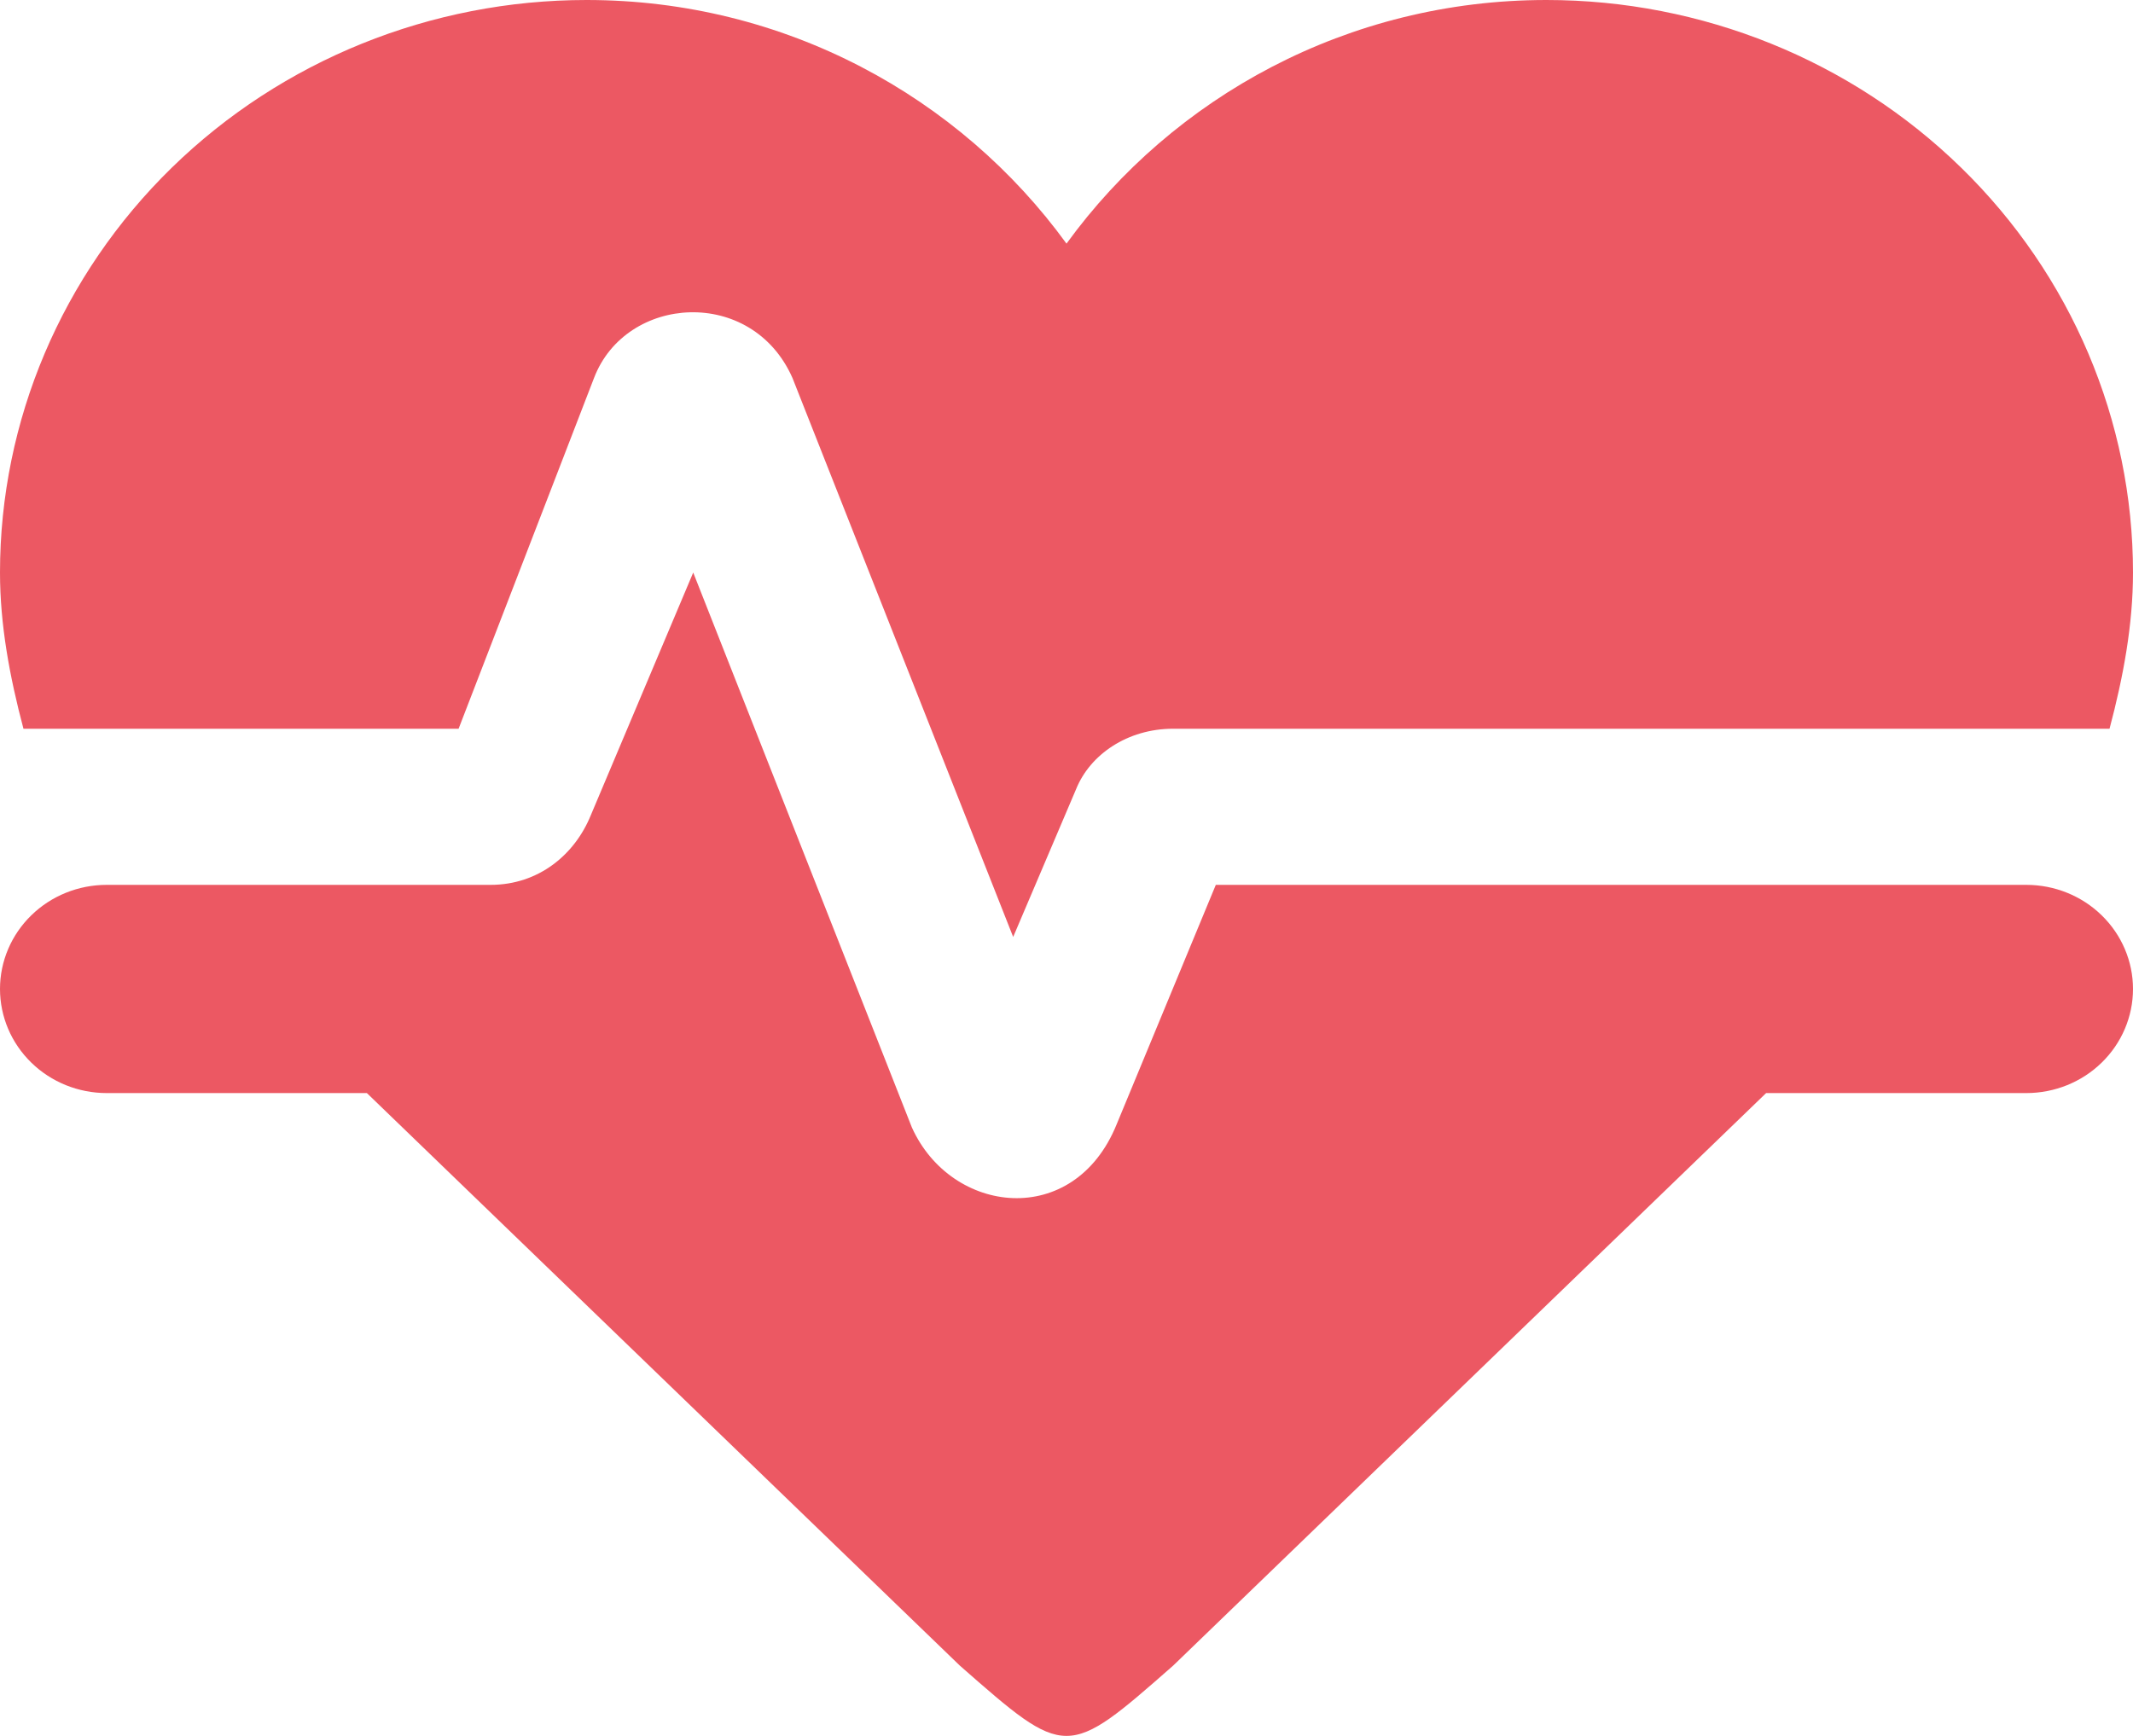
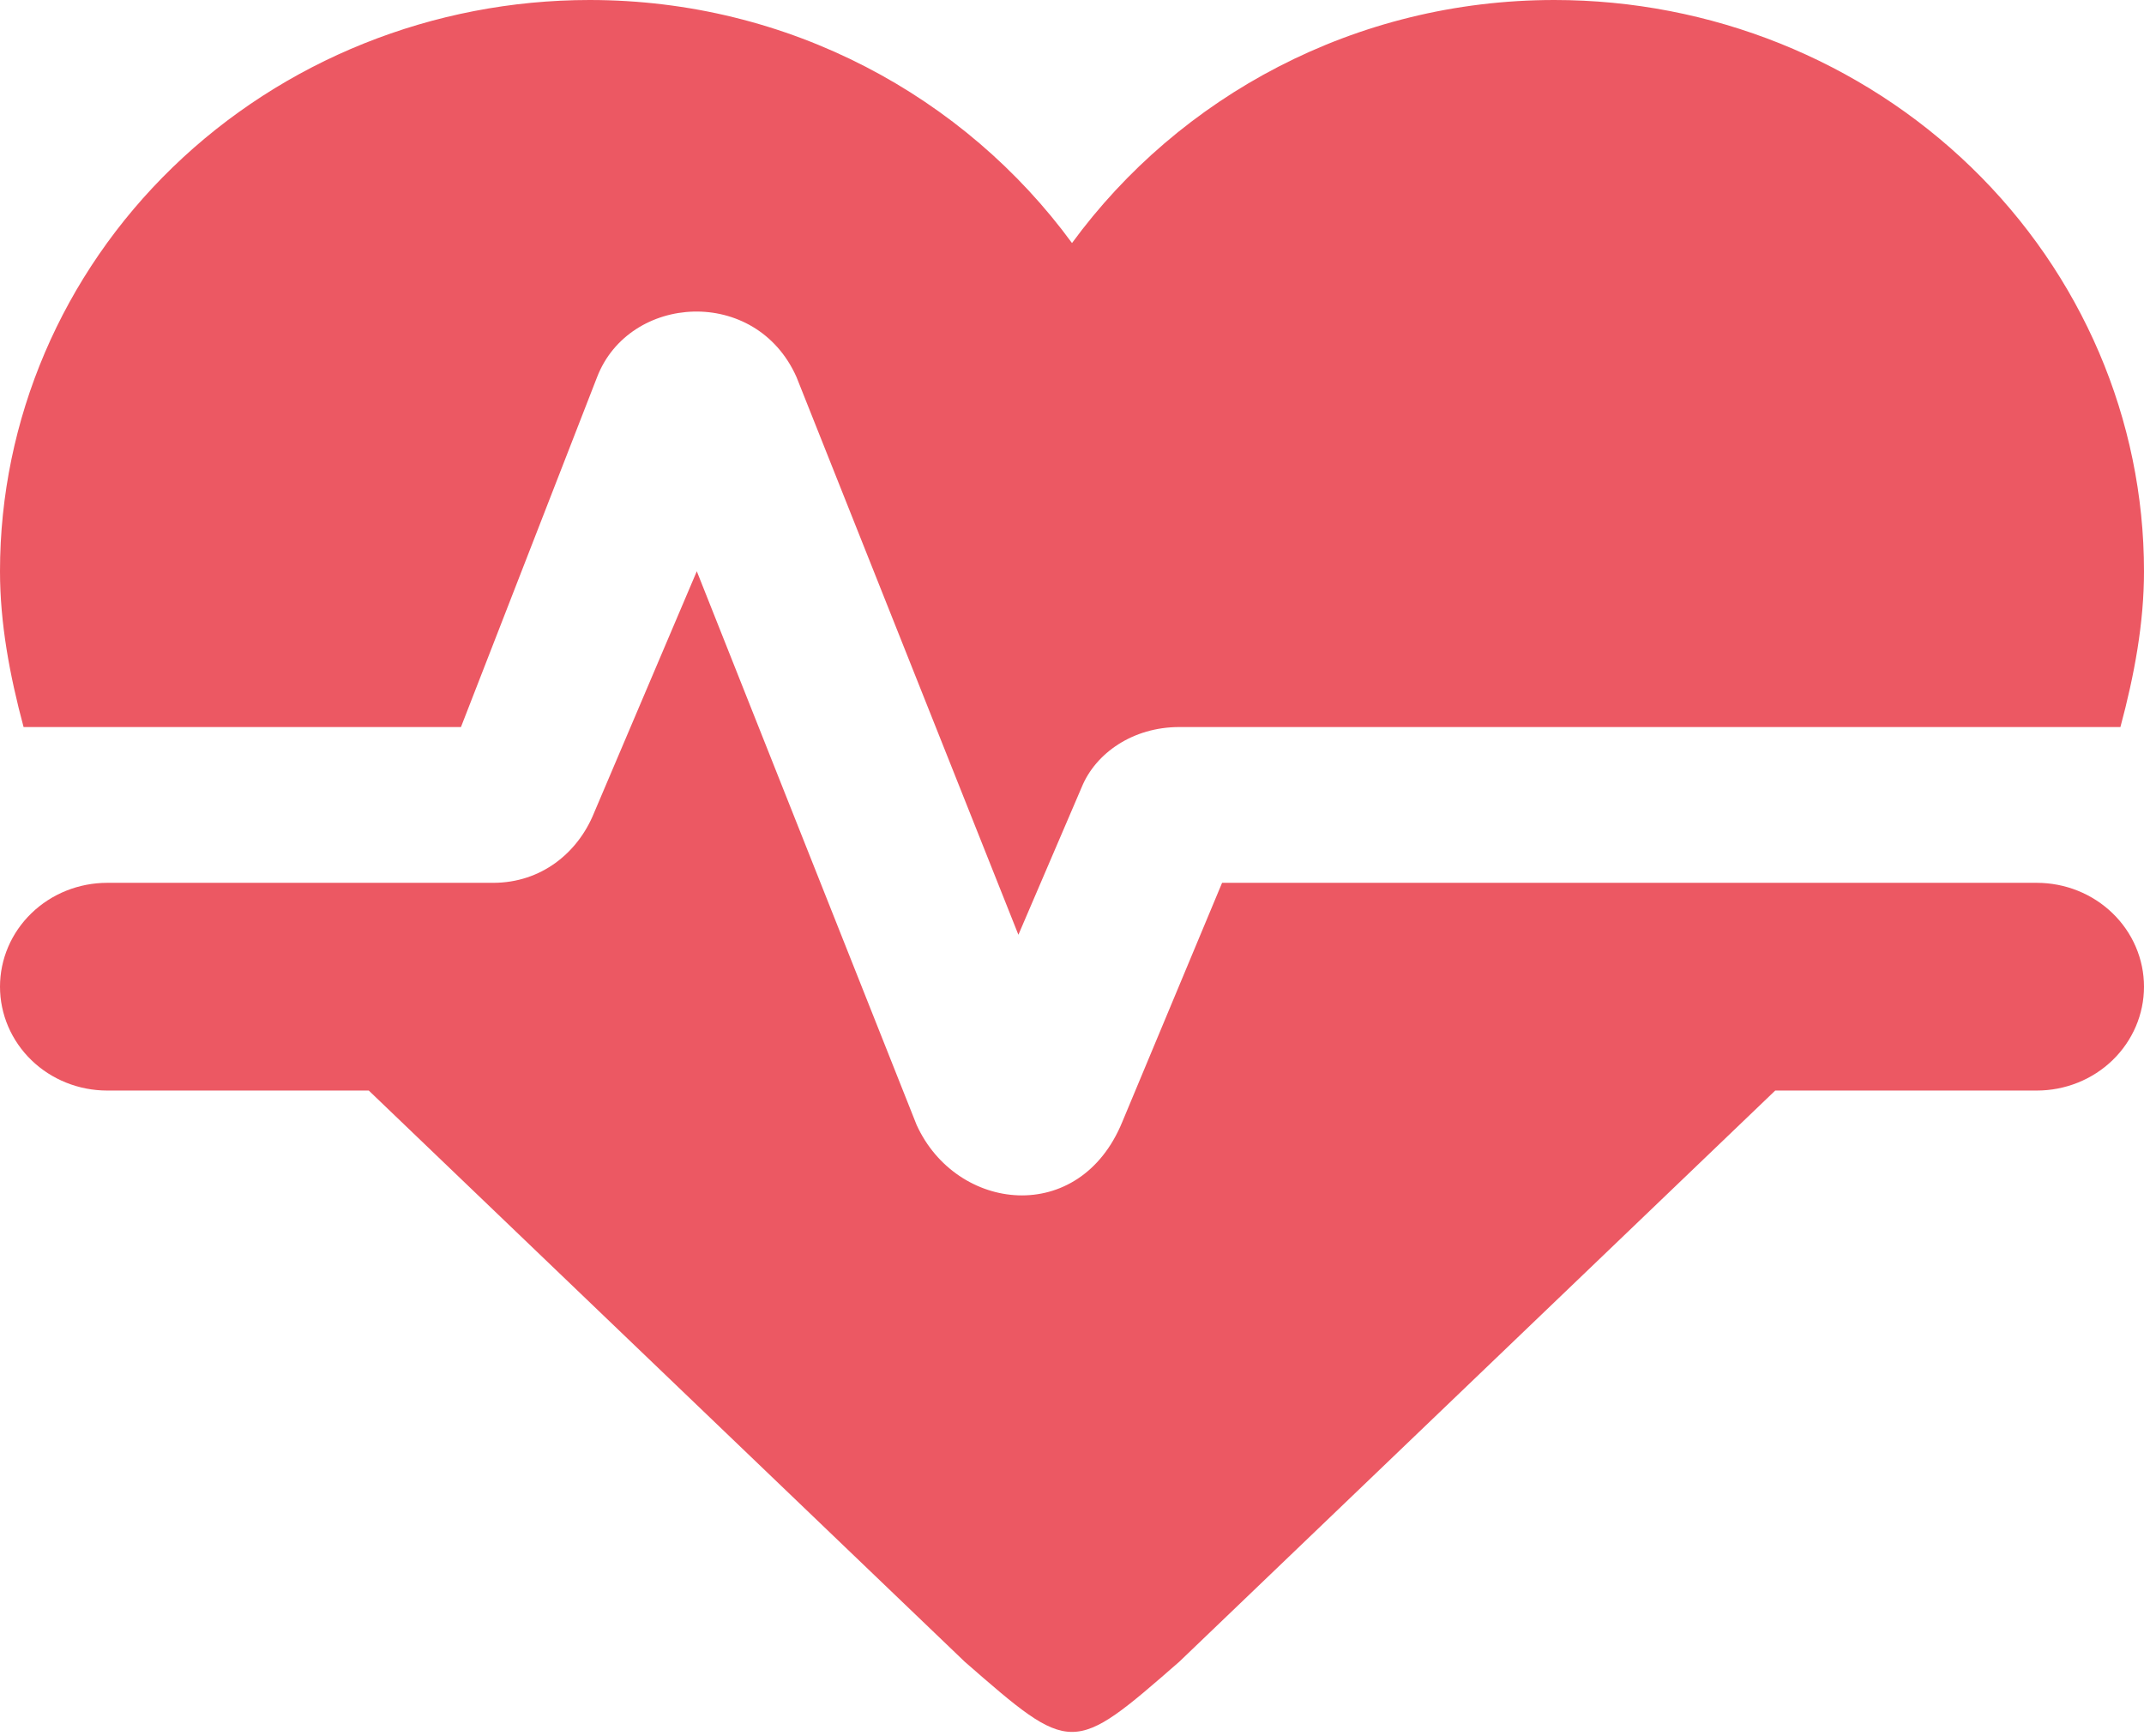
- <svg xmlns="http://www.w3.org/2000/svg" width="43" height="35" viewBox="0 0 43 35" fill="none">
-   <path d="M11.825 0C8.689 0 5.681 1.216 3.463 3.381C1.246 5.546 0 8.483 0 11.544C0 12.594 0.194 13.643 0.473 14.693H9.245L11.976 7.619C12.62 5.94 15.158 5.772 15.975 7.619L20.425 18.891L21.694 15.91C21.973 15.217 22.726 14.693 23.65 14.693H42.527C42.806 13.643 43 12.594 43 11.544C43 8.483 41.754 5.546 39.536 3.381C37.319 1.216 34.311 0 31.175 0C27.176 0 23.65 1.952 21.5 4.912C19.35 1.952 15.824 0 11.825 0ZM2.15 17.841C1.58 17.841 1.033 18.062 0.63 18.456C0.227 18.849 0 19.383 0 19.94C0 20.497 0.227 21.031 0.63 21.424C1.033 21.818 1.58 22.039 2.15 22.039H7.396L19.35 33.583C21.5 35.472 21.5 35.472 23.65 33.583L35.604 22.039H40.85C41.42 22.039 41.967 21.818 42.37 21.424C42.773 21.031 43 20.497 43 19.94C43 19.383 42.773 18.849 42.37 18.456C41.967 18.062 41.42 17.841 40.85 17.841H24.51L22.511 22.669C21.651 24.789 19.178 24.495 18.383 22.732L13.975 11.544L11.911 16.435C11.588 17.232 10.857 17.841 9.89 17.841H2.15Z" fill="#EC5863" />
+ <svg xmlns="http://www.w3.org/2000/svg" width="63" height="51" viewBox="0 0 63 51" fill="none">
+   <path d="M17.325 0C12.73 0 8.323 1.768 5.074 4.916C1.825 8.063 0 12.332 0 16.784C0 18.309 0.283 19.835 0.693 21.361H13.545L17.546 11.077C18.491 8.636 22.207 8.392 23.404 11.077L29.925 27.464L31.784 23.131C32.193 22.124 33.295 21.361 34.65 21.361H62.307C62.717 19.835 63 18.309 63 16.784C63 12.332 61.175 8.063 57.926 4.916C54.677 1.768 50.27 0 45.675 0C39.816 0 34.65 2.838 31.5 7.141C28.35 2.838 23.184 0 17.325 0ZM3.15 25.938C2.315 25.938 1.513 26.26 0.923 26.832C0.332 27.404 0 28.18 0 28.99C0 29.799 0.332 30.575 0.923 31.148C1.513 31.72 2.315 32.041 3.15 32.041H10.836L28.35 48.825C31.5 51.571 31.5 51.571 34.65 48.825L52.164 32.041H59.85C60.685 32.041 61.487 31.72 62.077 31.148C62.668 30.575 63 29.799 63 28.99C63 28.18 62.668 27.404 62.077 26.832C61.487 26.26 60.685 25.938 59.85 25.938H35.91L32.98 32.957C31.721 36.039 28.098 35.612 26.933 33.048L20.475 16.784L17.451 23.894C16.979 25.053 15.908 25.938 14.49 25.938H3.15Z" fill="#EC5863" />
</svg>
